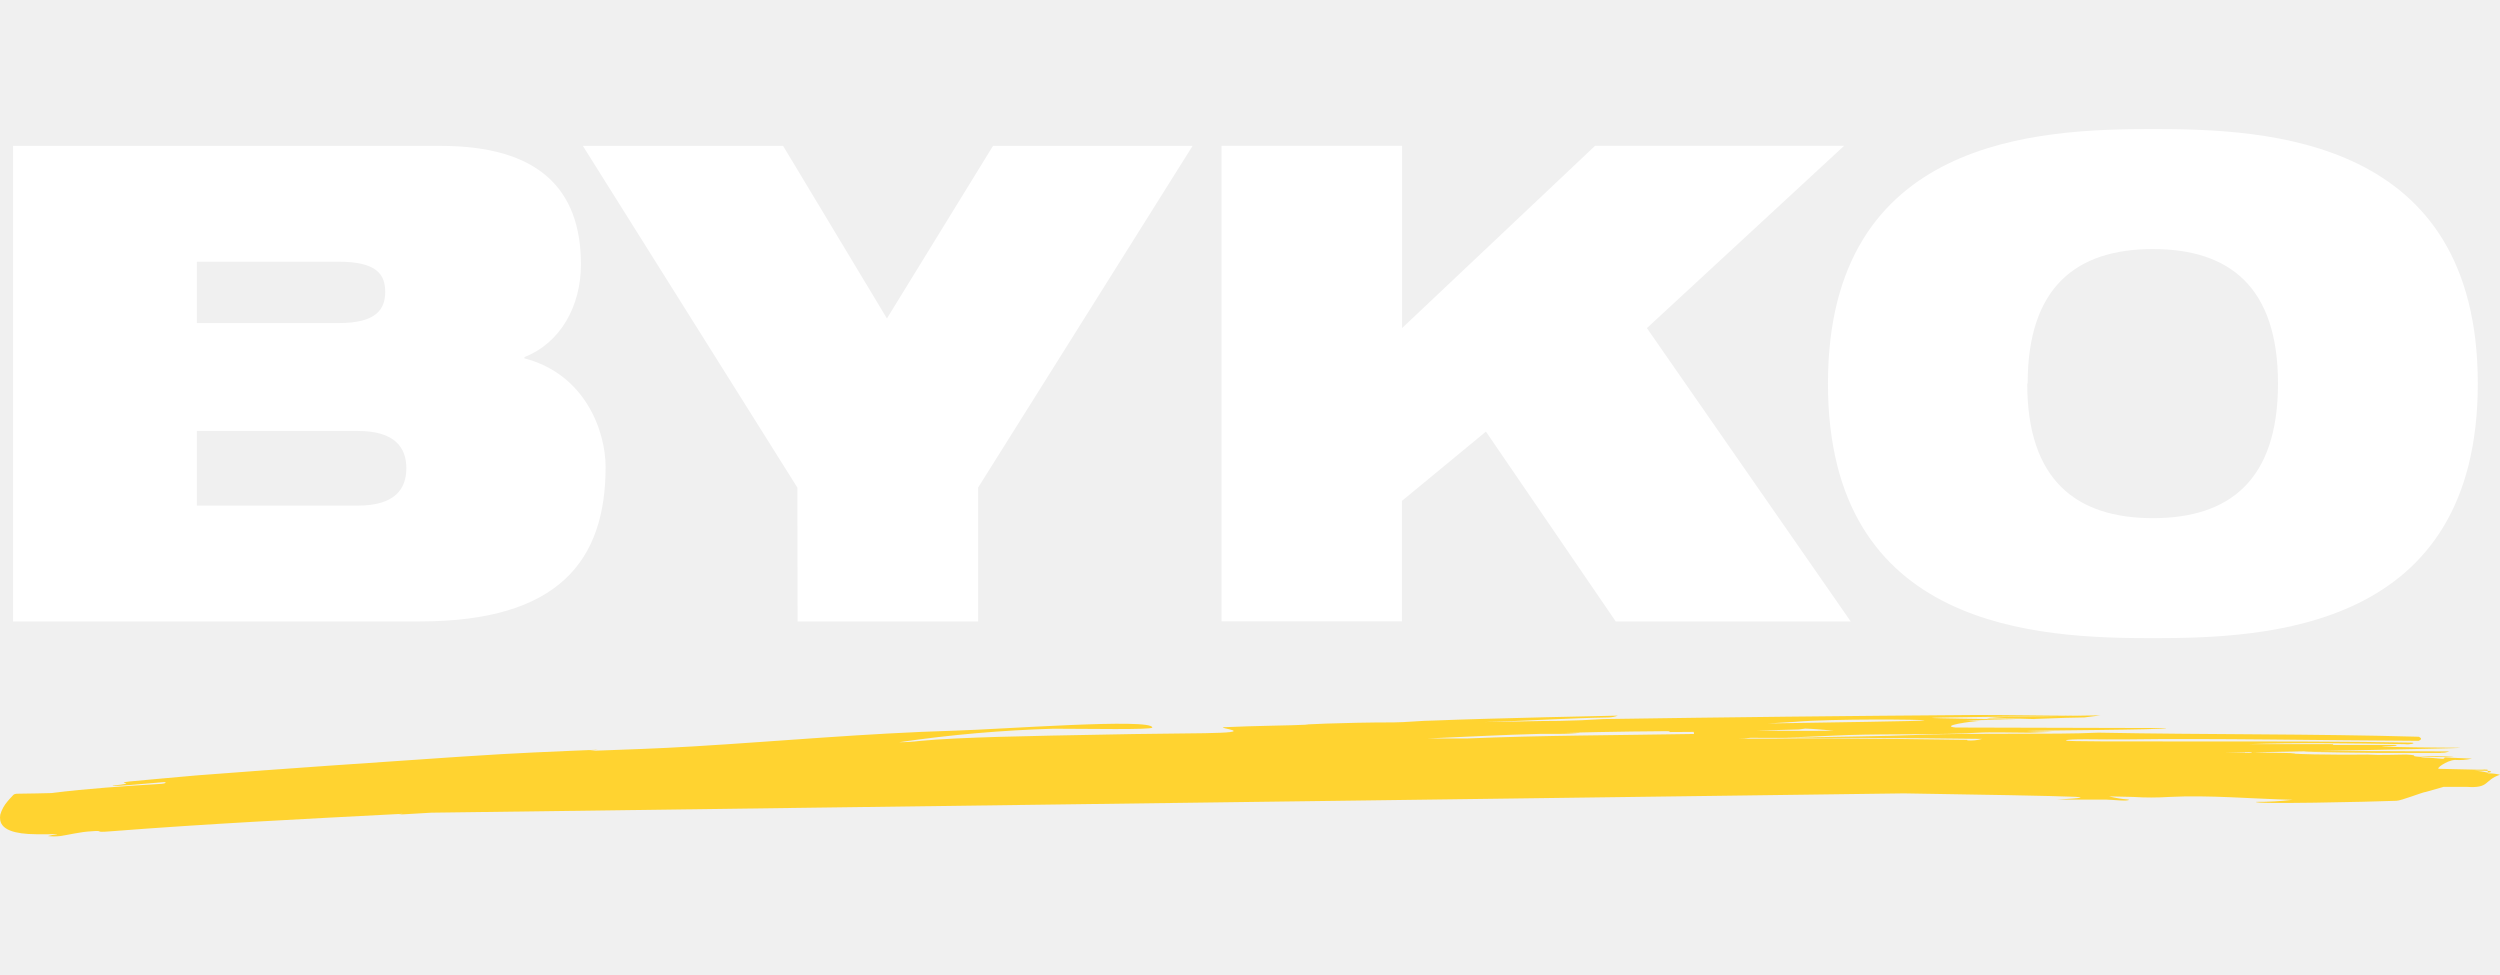
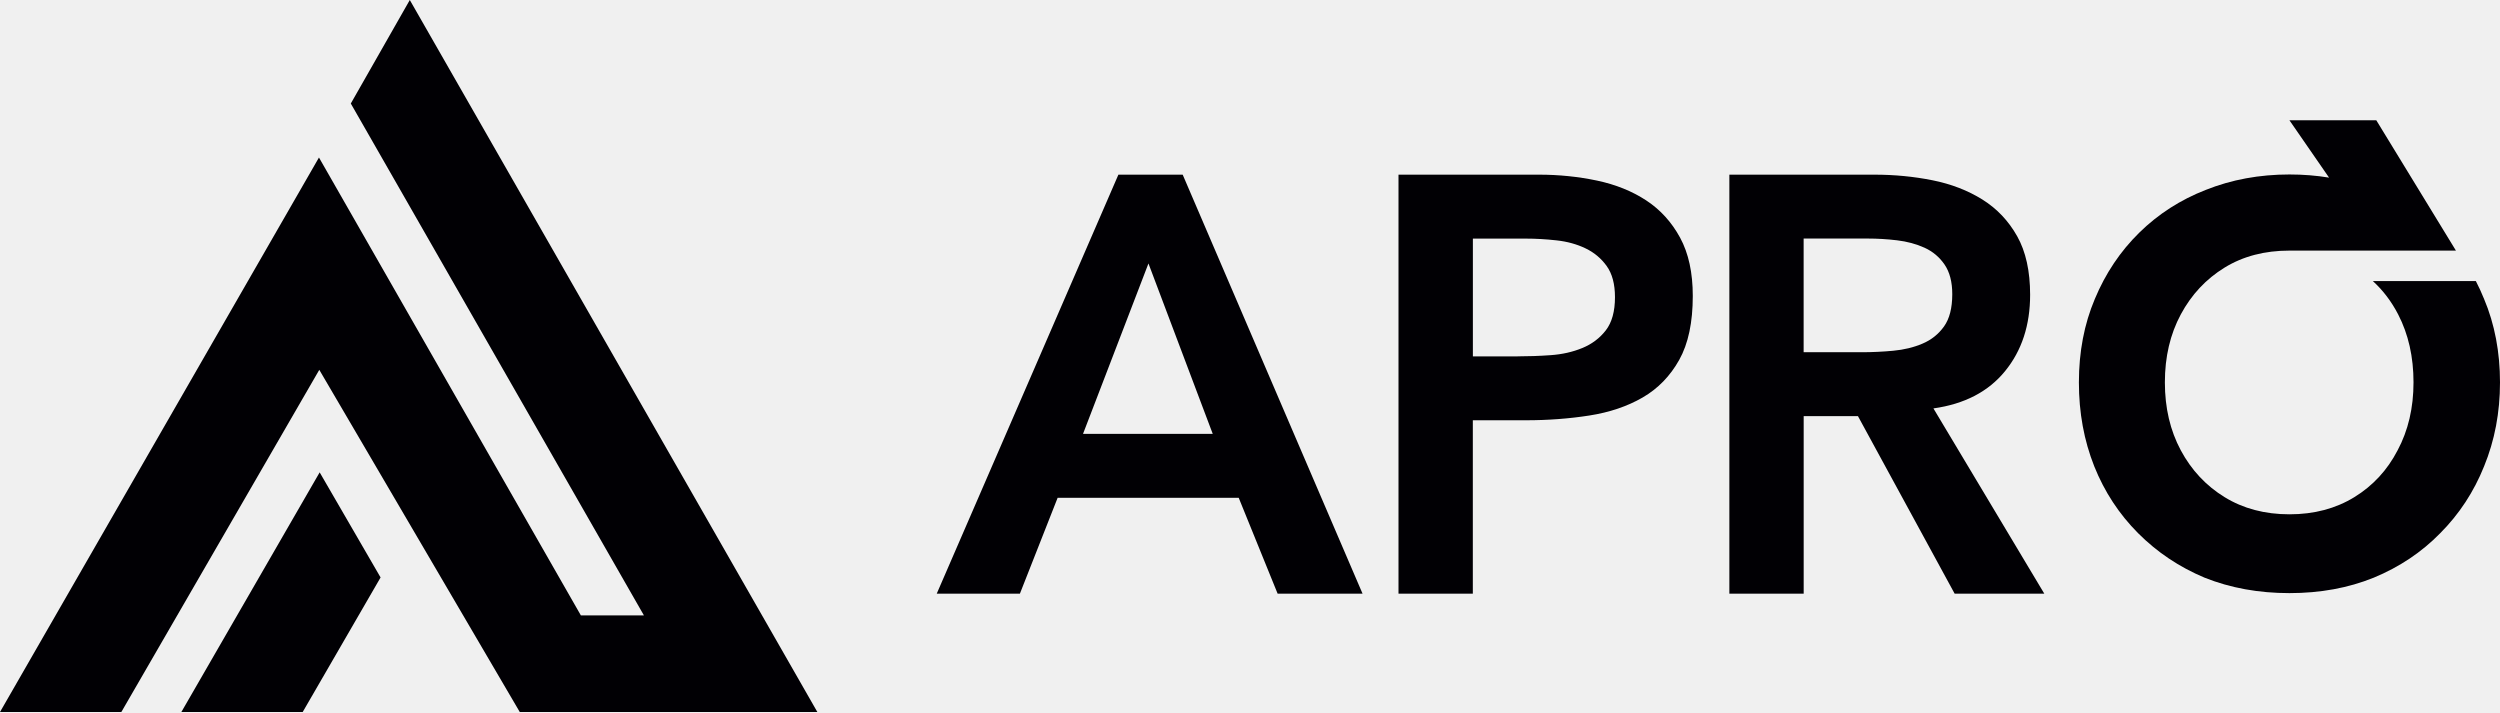
- <svg xmlns="http://www.w3.org/2000/svg" fill="none" height="39" viewBox="0 0 136 39" width="100">
-   <path d="M10.71 7.217H18.423C20.489 7.217 20.955 7.906 20.955 8.851C20.955 9.796 20.489 10.555 18.423 10.555H10.71V7.217ZM10.71 16.424H19.462C21.486 16.424 22.105 17.328 22.105 18.454C22.105 19.581 21.486 20.485 19.462 20.485H10.71V16.424ZM0.71 26.786H22.84C30.425 26.786 32.945 23.455 32.945 18.384C32.945 16.459 31.86 13.344 28.529 12.474V12.404C30.483 11.64 31.603 9.644 31.603 7.363C31.603 3.232 29.27 0.916 23.966 0.916H0.71V26.786ZM43.389 26.786H53.209V19.505L64.877 0.916H54.02L48.249 10.304L42.601 0.916H31.708L43.377 19.505L43.389 26.786ZM87.895 26.786H100.678L89.592 10.829L100.322 0.91H86.774L76.272 10.829V0.91H66.453V26.78H76.266V20.228L80.835 16.459L87.895 26.786ZM99.441 13.851C99.441 27.27 110.923 27.696 117.12 27.696C123.316 27.696 134.792 27.259 134.792 13.851C134.792 0.443 123.31 0 117.12 0C110.929 0 99.441 0.438 99.441 13.845V13.851ZM110.305 13.845C110.305 8.594 112.954 6.529 117.12 6.529C121.285 6.529 123.923 8.588 123.923 13.845C123.923 19.102 121.28 21.168 117.12 21.168C112.96 21.168 110.282 19.108 110.282 13.851" fill="white" />
-   <path d="M132.779 33.928C132.935 33.941 133.09 33.917 133.234 33.858C133.234 33.858 125.346 33.811 125.346 33.858C125.346 33.904 129.366 33.934 129.226 33.939C130.306 33.939 131.56 33.939 132.779 33.939" fill="#FFD330" />
-   <path d="M110.673 32.091C112.061 32.033 112.907 32.015 113.386 32.009L114.261 31.898H114.01L109.652 31.968C109.068 31.968 108.1 32.033 108.094 32.056C108.088 32.079 109.844 32.056 110.673 32.097" fill="#FFD330" />
-   <path d="M135.323 34.851C135.211 34.84 135.097 34.84 134.985 34.851H134.81L132.68 34.804C132.488 34.804 133.083 34.355 133.538 34.32C133.853 34.341 134.169 34.318 134.477 34.25C134.477 34.25 133.176 34.191 133.042 34.185C132.908 34.18 133.042 34.255 132.879 34.261C132.491 34.217 132.102 34.194 131.712 34.191C131.659 34.127 133.462 34.191 133.462 34.151C132.862 34.106 132.259 34.106 131.659 34.151C130.953 34.11 131.741 34.075 130.895 34.028C130.311 34.028 129.489 34.075 128.794 34.028C128.794 34.028 126.134 34.063 124.594 33.97H124.844C124.967 33.935 123.462 33.94 122.575 33.905C122.575 33.905 133.83 33.69 133.83 33.666C133.83 33.643 132.272 33.666 129.6 33.602C129.53 33.561 130.551 33.602 130.352 33.503C129.133 33.503 127.873 33.503 126.799 33.503C126.939 33.503 126.922 33.503 126.927 33.462H122.295C124.769 33.369 127.785 33.41 130.807 33.462C131.087 33.503 131.443 33.41 131.227 33.38C124.967 33.246 112.359 33.38 112.388 33.264C112.417 33.147 114.471 33.223 115.515 33.205C120.469 33.135 126.256 33.258 131.577 33.281C131.735 33.211 131.758 33.141 131.577 33.059C125.801 32.896 120.019 32.949 114.249 32.838H114.109C111.635 32.954 107.627 32.838 104.535 32.954C102.201 33.042 99.552 33.065 97.066 33.112L100.526 32.966C102.994 32.89 105.462 32.966 107.627 32.838C108.245 32.797 109.482 32.838 110.404 32.838L111.653 32.791L110.287 32.75C109.978 32.715 118.123 32.686 117.82 32.587L106.396 32.558C105.474 32.476 107.207 32.208 107.831 32.19C107.878 32.19 108 32.19 107.989 32.19C107.977 32.19 107.405 32.19 106.921 32.161L109.71 32.108H109.803C108.239 32.108 105.048 32.056 105.089 32.032C105.13 32.009 110.509 31.951 113.14 31.916C111.349 31.916 109.301 31.875 107.528 31.875C100.38 31.927 93.869 31.997 87.235 32.097C86.436 32.149 85.625 32.184 84.82 32.196C83.565 32.196 82.124 32.248 80.776 32.26C82.935 32.202 85.374 32.044 87.504 32.009C87.677 32.006 87.849 31.972 88.011 31.91C88.011 31.91 81.121 32.05 77.993 32.178C77.375 32.178 76.447 32.278 75.829 32.278C73.069 32.278 70.333 32.412 71.161 32.4C70.169 32.453 68.343 32.458 66.599 32.54C66.319 32.54 66.914 32.663 66.914 32.663C67.993 32.931 64.481 32.843 60.029 32.943C56.289 33.013 52.176 33.077 50.035 33.287C49.661 33.333 49.285 33.356 48.908 33.357C51.691 32.95 54.494 32.705 57.304 32.622C59.09 32.622 62.678 32.692 62.684 32.558C62.684 32.038 54.434 32.657 51.96 32.727C47.024 32.873 42.333 33.31 37.718 33.584C35.833 33.701 33.943 33.76 32.058 33.83L32.519 33.765C30.186 33.859 27.922 33.952 25.518 34.115L24.87 34.156C19.946 34.489 15.728 34.775 10.722 35.16C9.496 35.259 8.271 35.387 7.046 35.492C6.13 35.603 7.682 35.551 6.159 35.714C6.159 35.714 5.576 35.831 8.913 35.527C9.094 35.527 9.035 35.615 8.685 35.627C6.877 35.737 4.73 35.877 2.798 36.123C2.798 36.123 1.2 36.163 1.013 36.157C0.826 36.152 0.756 36.198 0.756 36.198C0.756 36.198 0.645 36.303 0.511 36.455L0.412 36.572C0.229 36.781 0.093 37.028 0.015 37.295C-0.005 37.401 -0.005 37.51 0.015 37.616C0.025 37.656 0.037 37.695 0.05 37.733C0.202 38.089 0.715 38.357 1.987 38.363H2.629C2.816 38.363 3.172 38.328 3.096 38.363C2.928 38.383 2.762 38.416 2.6 38.462C2.823 38.487 3.048 38.487 3.271 38.462C3.714 38.398 4.374 38.235 4.928 38.205C5.786 38.135 4.992 38.287 5.996 38.205C11.293 37.791 16.463 37.535 21.854 37.254C21.982 37.254 21.854 37.254 21.679 37.295L23.464 37.19L103.572 36.14C107.656 36.204 111.682 36.274 112.907 36.327C113.887 36.385 111.927 36.467 111.915 36.478C113.117 36.478 113.555 36.478 114.576 36.478C114.85 36.478 115.853 36.595 115.807 36.478C115.445 36.451 115.086 36.392 114.733 36.303L116.04 36.333C116.697 36.375 117.356 36.375 118.012 36.333C120.189 36.222 122.54 36.438 124.722 36.49C124.064 36.568 123.401 36.605 122.738 36.601C122.446 36.741 128.952 36.601 130.364 36.543C130.621 36.543 131.793 36.07 131.974 36.058L132.937 35.784C133.328 35.784 133.66 35.784 134.174 35.784C135.452 35.877 135.101 35.434 136 35.125C135.784 35.073 135.563 35.048 135.341 35.049L135.323 34.851ZM97.65 32.248C99.744 32.068 104.651 32.12 104.704 32.167C104.756 32.213 99.12 32.283 96.174 32.336L97.65 32.248ZM92.154 32.908C88.14 32.978 83.816 32.984 79.802 33.153C79.189 33.153 78.262 33.153 77.643 33.153C79.773 33.065 81.692 32.954 83.816 32.902C84.038 32.902 84.575 32.902 84.744 32.902C85.157 32.905 85.57 32.886 85.981 32.843H85.211C85.211 32.843 88.233 32.768 90.648 32.756C90.812 32.756 90.777 32.756 90.859 32.803C93.531 32.803 97.702 32.657 97.86 32.663L98.204 32.616C99.114 32.645 100.001 32.779 101.081 32.803H101.39V32.674C98.613 32.82 95.217 32.674 92.13 32.727L92.154 32.908ZM107.014 33.229C106.641 33.229 99.867 33.106 96.442 33.164H96.36H94.546C94.768 33.164 94.991 33.148 95.211 33.118H95.573C99.61 33.118 103.84 33.118 107.825 33.176C107.566 33.252 107.295 33.28 107.026 33.258L107.014 33.229ZM122.126 33.923C121.916 33.923 121.134 33.923 120.959 33.923L122.411 33.888C122.563 33.888 122.581 33.94 122.143 33.935L122.126 33.923ZM135.312 35.008C135.084 34.953 134.851 34.92 134.617 34.909H135.201C135.545 34.909 135.644 34.991 135.317 35.014" fill="#FFD330" />
+ <svg xmlns="http://www.w3.org/2000/svg" width="316" height="90" viewBox="0 0 316 90" fill="none">
+   <g clip-path="url(#clip0_17_2665)">
+     <path d="M22.923 90H38.26L48.105 72.991L40.406 59.706L22.923 90Z" fill="#010004" />
+     <path d="M0 90H15.337L40.358 46.747L65.7 90H103.314L51.799 0L44.342 13.086L81.392 77.788H73.423L40.317 19.91L0 90Z" fill="#010004" />
+     <path d="M141.365 22.077H149.491L172.226 75.038H161.492L156.572 62.919H133.686L128.916 75.038H118.404L141.365 22.077ZM153.291 54.844L145.165 33.301L136.892 54.844H153.291Z" fill="#010004" />
+     <path d="M176.771 22.077H194.513C197.049 22.077 199.496 22.328 201.857 22.825C204.218 23.326 206.293 24.159 208.08 25.332C209.87 26.505 211.295 28.075 212.365 30.043C213.435 32.015 213.968 34.471 213.968 37.413C213.968 40.753 213.397 43.448 212.252 45.492C211.108 47.536 209.57 49.12 207.632 50.242C205.695 51.363 203.446 52.124 200.887 52.522C198.327 52.923 195.655 53.122 192.873 53.122H186.165V75.038H176.771V22.077ZM191.831 45.043C193.174 45.043 194.565 44.995 196.007 44.892C197.449 44.792 198.778 44.494 199.995 43.993C201.211 43.496 202.206 42.749 202.978 41.751C203.747 40.753 204.133 39.357 204.133 37.56C204.133 35.914 203.784 34.604 203.091 33.634C202.394 32.66 201.498 31.912 200.408 31.391C199.315 30.866 198.098 30.53 196.755 30.383C195.412 30.235 194.12 30.16 192.88 30.16H186.172V45.046H191.838L191.831 45.043Z" fill="#010004" />
+     <path d="M218.591 22.077H236.928C239.464 22.077 241.911 22.314 244.272 22.787C246.633 23.26 248.731 24.073 250.57 25.218C252.408 26.367 253.874 27.91 254.968 29.855C256.061 31.799 256.608 34.268 256.608 37.262C256.608 41.103 255.552 44.319 253.44 46.912C251.329 49.504 248.308 51.075 244.385 51.623L258.399 75.038H247.067L234.844 52.597H227.985V75.038H218.591V22.077ZM235.288 44.522C236.631 44.522 237.971 44.46 239.314 44.333C240.657 44.209 241.887 43.911 243.004 43.434C244.122 42.961 245.027 42.238 245.724 41.264C246.418 40.29 246.767 38.932 246.767 37.187C246.767 35.64 246.442 34.395 245.796 33.445C245.15 32.499 244.306 31.789 243.26 31.312C242.218 30.839 241.06 30.527 239.795 30.376C238.531 30.225 237.297 30.153 236.105 30.153H227.979V44.515H235.285L235.288 44.522Z" fill="#010004" />
+     <path fill-rule="evenodd" clip-rule="evenodd" d="M289.386 15.205L294.393 22.451C292.787 22.187 291.119 22.053 289.386 22.053C285.6 22.053 282.074 22.701 278.814 24.001C275.601 25.253 272.796 27.057 270.397 29.416C267.998 31.775 266.129 34.567 264.786 37.79C263.443 40.965 262.773 44.48 262.773 48.331C262.773 52.182 263.419 55.67 264.714 58.945C266.009 62.168 267.854 64.984 270.253 67.391C272.652 69.798 275.454 71.674 278.67 73.022C281.93 74.322 285.501 74.97 289.386 74.97C293.272 74.97 296.819 74.322 300.031 73.022C303.291 71.674 306.097 69.798 308.448 67.391C310.847 64.984 312.692 62.168 313.987 58.945C315.33 55.673 316 52.135 316 48.331C316 44.529 315.33 40.965 313.987 37.79C313.673 37.008 313.324 36.254 312.945 35.523H299.925C301.217 36.703 302.283 38.109 303.127 39.741C304.422 42.245 305.068 45.108 305.068 48.331C305.068 51.555 304.398 54.418 303.056 56.922C301.76 59.425 299.939 61.397 297.588 62.84C295.237 64.284 292.506 65.008 289.39 65.008C286.273 65.008 283.54 64.284 281.192 62.84C278.841 61.397 276.996 59.425 275.653 56.922C274.31 54.418 273.64 51.555 273.64 48.331C273.64 45.108 274.31 42.241 275.653 39.741C276.996 37.238 278.841 35.266 281.192 33.822C283.543 32.379 286.273 31.676 289.39 31.676H289.424C289.424 31.676 289.441 31.676 289.448 31.676H299.696H310.433L310.423 31.665L300.366 15.205H289.383H289.386Z" fill="#010004" />
+   </g>
+   <defs>
+     <clipPath id="clip0_17_2665">
+       <rect width="316" height="90" fill="white" />
+     </clipPath>
+   </defs>
</svg>
